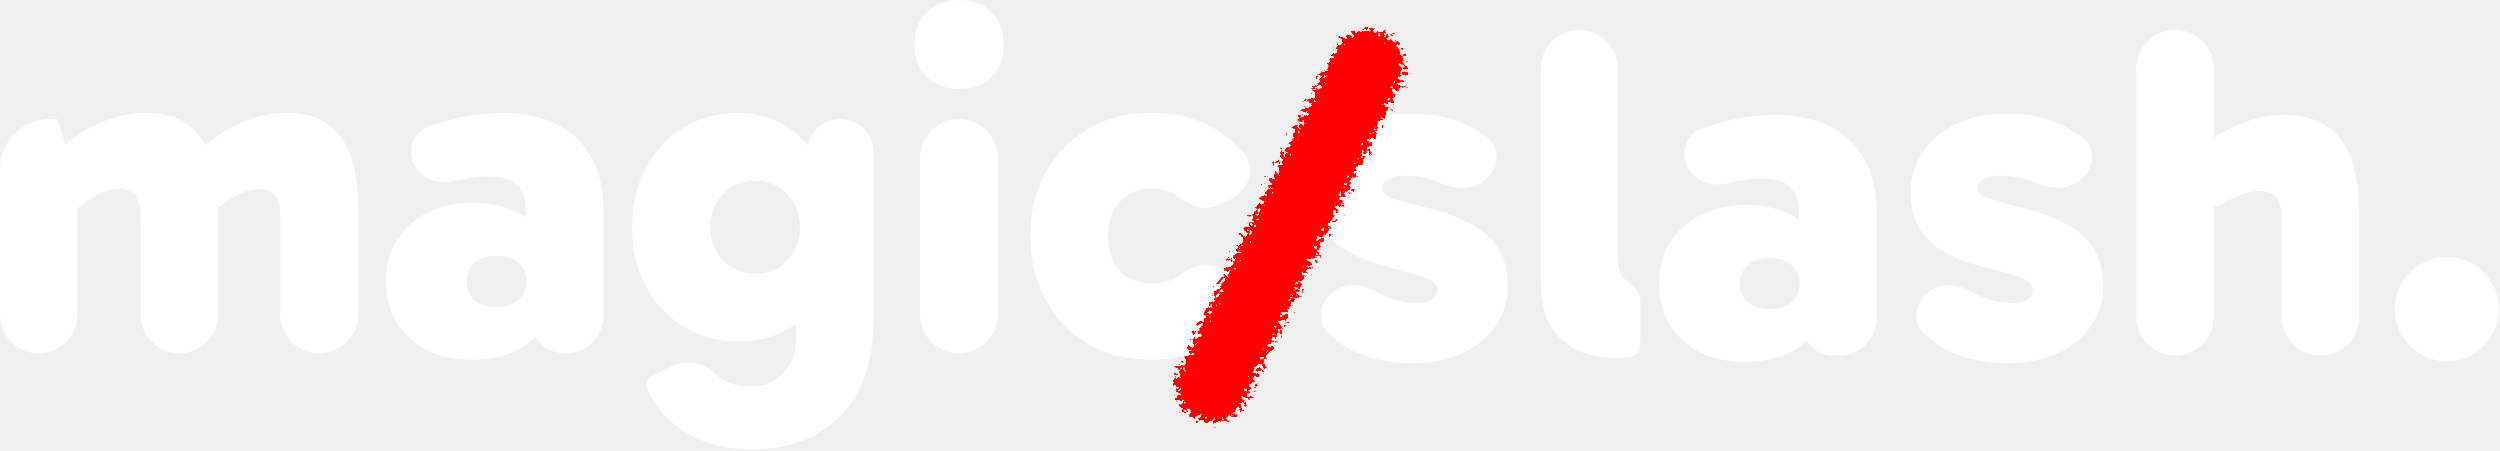
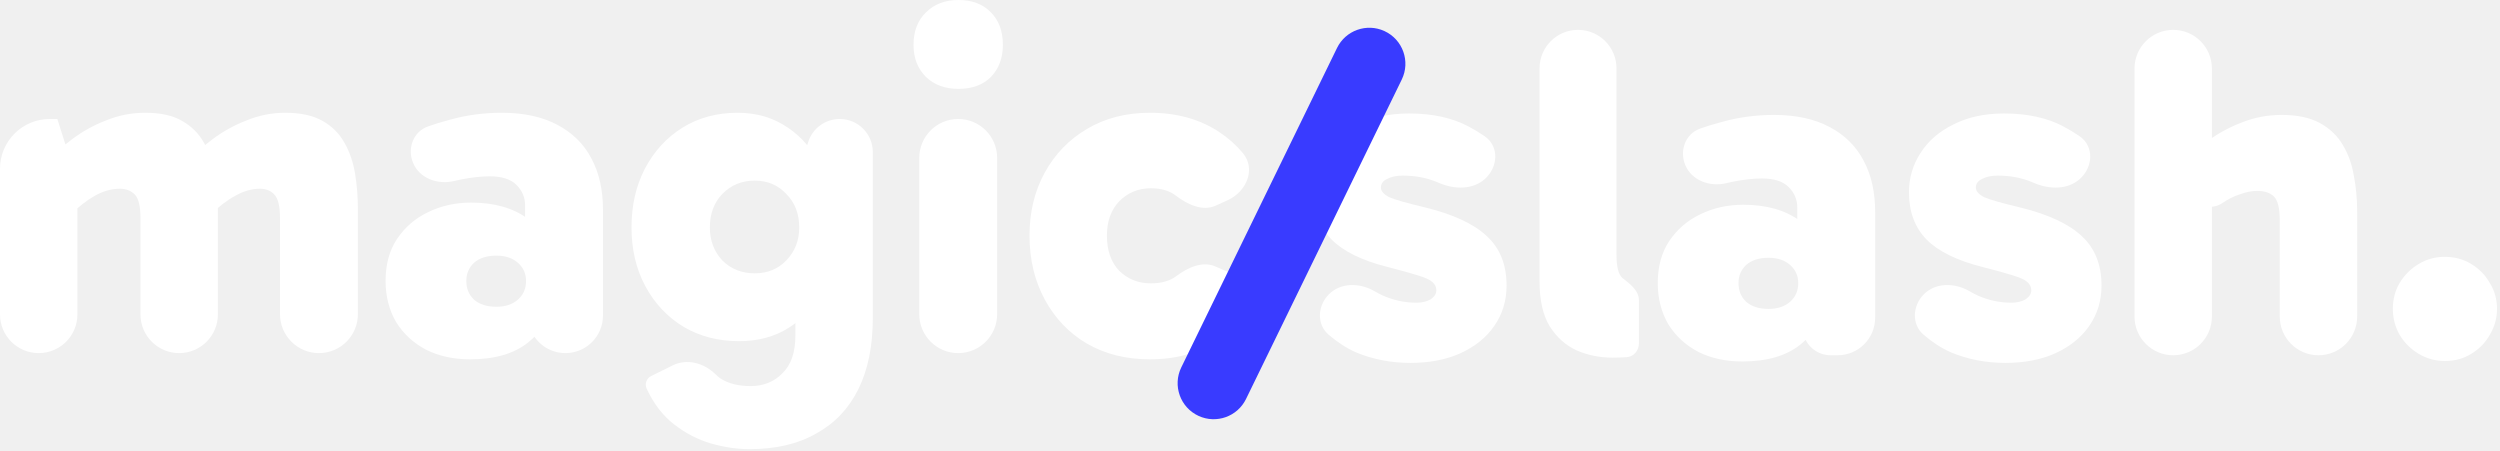
- <svg xmlns="http://www.w3.org/2000/svg" width="844" height="152" viewBox="0 0 844 152" fill="none">
-   <path d="M826.097 121.973C822.868 121.973 819.908 121.166 817.217 119.551C814.527 117.937 812.374 115.784 810.76 113.093C809.253 110.403 808.499 107.497 808.499 104.375C808.499 101.146 809.253 98.24 810.76 95.657C812.374 92.966 814.527 90.814 817.217 89.199C819.908 87.585 822.814 86.778 825.936 86.778C829.38 86.778 832.393 87.585 834.977 89.199C837.667 90.814 839.766 92.966 841.273 95.657C842.888 98.24 843.695 101.146 843.695 104.375C843.695 107.497 842.888 110.403 841.273 113.093C839.766 115.784 837.667 117.937 834.977 119.551C832.393 121.166 829.434 121.973 826.097 121.973Z" fill="white" />
-   <path d="M734.284 120.036C727.061 120.036 721.207 114.182 721.207 106.958V23.168C721.207 15.945 727.061 10.09 734.284 10.09C741.506 10.09 747.361 15.945 747.361 23.168V106.958C747.361 114.182 741.506 120.036 734.284 120.036ZM783.364 120.036C776.141 120.036 770.287 114.182 770.287 106.958V74.508C770.287 70.418 769.641 67.727 768.35 66.435C767.058 65.144 765.174 64.498 762.699 64.498C760.869 64.498 758.932 64.875 756.887 65.628C754.842 66.274 752.797 67.296 750.752 68.696C747.646 70.766 743.243 70.046 741.548 66.72L739.173 62.059C737.394 58.566 737.897 54.281 740.831 51.681C742.32 50.363 743.904 49.092 745.586 47.869C749.245 45.178 753.174 43.026 757.371 41.411C761.676 39.689 766.197 38.828 770.933 38.828C776.207 38.828 780.512 39.743 783.848 41.572C787.185 43.402 789.768 45.878 791.598 48.999C793.428 52.013 794.665 55.457 795.311 59.332C796.065 63.206 796.441 67.243 796.441 71.44V106.958C796.441 114.182 790.585 120.036 783.364 120.036Z" fill="white" />
-   <path d="M677.612 122.619C671.046 122.619 664.911 121.435 659.207 119.067C656.001 117.649 652.903 115.65 649.91 113.068C645.852 109.567 646.195 103.405 649.918 99.55C653.975 95.353 660.542 95.494 665.572 98.457C666.47 98.987 667.363 99.453 668.248 99.855C671.907 101.469 675.674 102.277 679.549 102.277C681.486 102.277 683.101 101.9 684.392 101.146C685.684 100.285 686.33 99.263 686.33 98.079C686.33 97.003 685.899 96.088 685.038 95.334C684.285 94.581 682.67 93.828 680.195 93.074C677.827 92.321 674.329 91.352 669.701 90.168C661.198 88.015 654.955 84.948 650.973 80.966C646.99 76.876 644.999 71.548 644.999 64.982C644.999 60.139 646.291 55.726 648.874 51.744C651.457 47.654 655.17 44.425 660.014 42.057C664.857 39.581 670.562 38.344 677.127 38.344C684.984 38.344 691.657 39.797 697.147 42.703C699.101 43.737 700.941 44.849 702.663 46.032C707.632 49.452 707.225 56.456 702.732 60.477C698.621 64.155 692.423 64.025 687.354 61.851C687.016 61.706 686.674 61.567 686.33 61.431C682.885 60.031 679.118 59.332 675.028 59.332C672.876 59.332 671.1 59.708 669.701 60.462C668.301 61.108 667.602 62.076 667.602 63.368C667.602 64.552 668.517 65.628 670.346 66.597C672.284 67.458 676.212 68.588 682.132 69.987C691.926 72.355 699.03 75.638 703.443 79.835C707.856 83.925 710.062 89.468 710.062 96.464C710.062 101.631 708.663 106.205 705.865 110.187C703.174 114.062 699.353 117.13 694.402 119.39C689.559 121.543 683.962 122.619 677.612 122.619Z" fill="white" />
-   <path d="M588.7 122.135C583.103 122.135 578.152 121.058 573.847 118.906C569.541 116.645 566.151 113.524 563.675 109.542C561.308 105.452 560.124 100.824 560.124 95.657C560.124 90.06 561.415 85.325 563.998 81.45C566.689 77.468 570.187 74.454 574.492 72.409C578.905 70.256 583.749 69.18 589.023 69.18C596.88 69.18 603.284 71.01 608.235 74.669C611.412 76.948 613.88 79.936 615.638 83.635C617.089 86.683 614.151 89.635 610.86 88.887C608.758 88.409 607.266 86.539 607.266 84.385V70.149C607.266 67.458 606.297 65.144 604.36 63.206C602.423 61.269 599.409 60.3 595.319 60.3C592.413 60.3 589.076 60.677 585.309 61.431C584.69 61.555 584.067 61.695 583.436 61.854C577.792 63.274 571.521 61.027 569.36 55.622C567.424 50.783 569.508 45.212 574.417 43.463C576.719 42.644 579.11 41.906 581.596 41.25C587.301 39.635 593.22 38.828 599.355 38.828C606.782 38.828 613.024 40.173 618.083 42.864C623.249 45.555 627.124 49.376 629.707 54.327C632.29 59.17 633.582 64.928 633.582 71.602V107.345C633.582 114.355 627.899 120.036 620.892 120.036H618.544C614.422 120.036 610.773 117.372 609.518 113.445L607.922 108.452C607.204 106.203 608.45 103.8 610.702 103.092C613.869 102.097 616.827 104.956 615.291 107.9C613.539 111.26 611.186 114.123 608.235 116.484C603.499 120.251 596.987 122.135 588.7 122.135ZM597.579 104.375C600.593 104.375 603.015 103.568 604.844 101.954C606.674 100.339 607.589 98.24 607.589 95.657C607.589 93.182 606.674 91.137 604.844 89.522C603.015 87.908 600.593 87.101 597.579 87.101C594.35 87.101 591.821 87.908 589.991 89.522C588.269 91.137 587.408 93.182 587.408 95.657C587.408 98.24 588.269 100.339 589.991 101.954C591.821 103.568 594.35 104.375 597.579 104.375Z" fill="white" />
-   <path d="M544.887 120.843C540.582 120.843 536.546 120.036 532.778 118.421C529.011 116.699 525.944 113.955 523.576 110.187C521.316 106.42 520.187 101.415 520.187 95.173V23.087C520.187 15.909 526.004 10.09 533.184 10.09C540.361 10.09 546.18 15.909 546.18 23.087V85.97C546.18 90.06 546.826 92.697 548.118 93.881C550.736 95.896 553.768 98.175 553.768 101.481V115.968C553.768 118.44 552.036 120.537 549.571 120.681C547.849 120.789 546.286 120.843 544.887 120.843Z" fill="white" />
-   <path d="M476.591 122.619C470.025 122.619 463.89 121.435 458.186 119.067C454.981 117.649 451.882 115.65 448.889 113.068C444.832 109.567 445.174 103.405 448.898 99.55C452.955 95.353 459.522 95.494 464.552 98.457C465.45 98.987 466.342 99.453 467.227 99.855C470.886 101.469 474.654 102.277 478.528 102.277C480.466 102.277 482.08 101.9 483.372 101.146C484.663 100.285 485.309 99.263 485.309 98.079C485.309 97.003 484.878 96.088 484.017 95.334C483.264 94.581 481.65 93.828 479.174 93.074C476.806 92.321 473.308 91.352 468.68 90.168C460.177 88.015 453.935 84.948 449.952 80.966C445.97 76.876 443.979 71.548 443.979 64.982C443.979 60.139 445.27 55.726 447.853 51.744C450.437 47.654 454.15 44.425 458.993 42.057C463.837 39.581 469.541 38.344 476.107 38.344C483.964 38.344 490.637 39.797 496.126 42.703C498.081 43.737 499.92 44.849 501.643 46.032C506.611 49.452 506.206 56.456 501.712 60.477C497.601 64.155 491.402 64.025 486.333 61.851C485.996 61.706 485.655 61.567 485.309 61.431C481.865 60.031 478.098 59.332 474.008 59.332C471.855 59.332 470.079 59.708 468.68 60.462C467.281 61.108 466.581 62.076 466.581 63.368C466.581 64.552 467.496 65.628 469.326 66.597C471.263 67.458 475.192 68.588 481.111 69.987C490.906 72.355 498.009 75.638 502.422 79.835C506.835 83.925 509.043 89.468 509.043 96.464C509.043 101.631 507.642 106.205 504.844 110.187C502.153 114.062 498.332 117.13 493.381 119.39C488.538 121.543 482.941 122.619 476.591 122.619Z" fill="white" />
-   <path d="M388.537 121.408C380.465 121.408 373.361 119.632 367.226 116.08C361.199 112.528 356.463 107.577 353.019 101.227C349.574 94.877 347.852 87.666 347.852 79.593C347.852 71.629 349.574 64.525 353.019 58.282C356.463 52.04 361.199 47.142 367.226 43.591C373.361 39.931 380.465 38.102 388.537 38.102C397.686 38.102 405.543 40.308 412.108 44.721C415.113 46.74 417.723 49.076 419.938 51.727C424.444 57.115 421.188 64.74 414.796 67.65L410.791 69.473C406.336 71.5 401.332 69.129 397.416 66.193C395.264 64.471 392.412 63.61 388.86 63.61C384.662 63.61 381.11 65.063 378.204 67.969C375.406 70.875 374.007 74.75 374.007 79.593C374.007 84.652 375.406 88.634 378.204 91.54C381.11 94.339 384.662 95.738 388.86 95.738C392.412 95.738 395.264 94.931 397.416 93.316C401.3 90.403 406.269 88.091 410.711 90.051L414.579 91.759C421.073 94.625 424.397 102.323 419.822 107.751C417.596 110.395 414.969 112.741 411.947 114.789C405.381 119.202 397.578 121.408 388.537 121.408Z" fill="white" />
-   <path d="M336.916 106.151C336.916 113.418 331.025 119.309 323.758 119.309C316.491 119.309 310.6 113.418 310.6 106.151V53.358C310.6 46.091 316.491 40.2 323.758 40.2C331.025 40.2 336.916 46.091 336.916 53.358V106.151ZM308.663 15.176C308.663 10.548 310.062 6.888 312.86 4.198C315.659 1.399 319.318 0 323.839 0C328.467 0 332.126 1.399 334.817 4.198C337.508 6.888 338.853 10.548 338.853 15.176C338.853 19.589 337.508 23.195 334.817 25.993C332.126 28.684 328.467 30.029 323.839 30.029C319.318 30.029 315.659 28.684 312.86 25.993C310.062 23.195 308.663 19.589 308.663 15.176Z" fill="white" />
-   <path d="M253.251 151.76C249.053 151.76 244.694 151.114 240.174 149.823C235.761 148.531 231.617 146.378 227.742 143.365C223.975 140.459 220.908 136.476 218.54 131.418C217.738 129.814 218.392 127.865 219.998 127.069L227.256 123.471C232.127 121.057 237.848 122.628 241.728 126.436C242.343 127.04 242.918 127.543 243.403 127.866C246.094 129.588 249.484 130.449 253.574 130.449C257.987 130.449 261.592 128.996 264.391 126.09C267.297 123.292 268.75 119.04 268.75 113.336V90.572H270.364V61.673H268.75L273.064 48.014C274.532 43.362 278.847 40.2 283.724 40.2C289.898 40.2 294.904 45.206 294.904 51.38V107.524C294.904 116.887 293.29 124.852 290.061 131.418C286.832 137.983 282.096 142.988 275.854 146.432C269.719 149.984 262.184 151.76 253.251 151.76ZM249.699 115.273C242.703 115.273 236.461 113.659 230.971 110.43C225.482 107.093 221.177 102.519 218.056 96.707C214.934 90.895 213.374 84.275 213.374 76.849C213.374 69.422 214.88 62.803 217.894 56.991C221.015 51.071 225.267 46.443 230.648 43.106C236.03 39.77 242.219 38.102 249.215 38.102C255.673 38.102 261.323 39.77 266.167 43.106C271.01 46.335 274.777 50.856 277.468 56.668C280.266 62.372 281.666 69.099 281.666 76.849C281.666 84.921 280.32 91.863 277.629 97.675C275.046 103.38 271.333 107.739 266.49 110.753C261.754 113.766 256.157 115.273 249.699 115.273ZM255.027 92.348C259.332 92.348 262.884 90.895 265.682 87.989C268.588 84.975 270.041 81.262 270.041 76.849C270.041 72.221 268.588 68.454 265.682 65.547C262.884 62.534 259.332 61.027 255.027 61.027C250.614 61.027 246.955 62.534 244.049 65.547C241.25 68.454 239.851 72.221 239.851 76.849C239.851 81.262 241.25 84.975 244.049 87.989C246.955 90.895 250.614 92.348 255.027 92.348Z" fill="white" />
-   <path d="M158.854 121.408C153.257 121.408 148.306 120.332 144.001 118.179C139.695 115.919 136.305 112.798 133.829 108.815C131.462 104.725 130.278 100.097 130.278 94.931C130.278 89.334 131.569 84.598 134.152 80.723C136.843 76.741 140.341 73.727 144.646 71.682C149.059 69.53 153.903 68.453 159.177 68.453C167.034 68.453 173.438 70.283 178.389 73.943C183.34 77.495 186.569 82.768 188.076 89.764L177.42 87.343V69.422C177.42 66.731 176.451 64.417 174.514 62.48C172.577 60.543 169.563 59.574 165.473 59.574C162.567 59.574 159.23 59.951 155.463 60.704C154.845 60.828 154.221 60.969 153.591 61.127C147.946 62.547 141.675 60.3 139.514 54.895C137.578 50.057 139.663 44.486 144.572 42.737C146.873 41.917 149.265 41.179 151.75 40.523C157.454 38.909 163.374 38.102 169.509 38.102C176.936 38.102 183.178 39.447 188.237 42.138C193.403 44.828 197.278 48.649 199.861 53.6C202.444 58.444 203.736 64.202 203.736 70.875V106.619C203.736 113.628 198.055 119.309 191.045 119.309C185.526 119.309 180.639 115.741 178.959 110.482L176.774 103.649L188.076 100.097C186.461 106.663 183.232 111.883 178.389 115.757C173.653 119.524 167.141 121.408 158.854 121.408ZM167.733 103.649C170.747 103.649 173.169 102.842 174.998 101.227C176.828 99.613 177.743 97.514 177.743 94.931C177.743 92.455 176.828 90.41 174.998 88.796C173.169 87.181 170.747 86.374 167.733 86.374C164.504 86.374 161.975 87.181 160.145 88.796C158.423 90.41 157.562 92.455 157.562 94.931C157.562 97.514 158.423 99.613 160.145 101.227C161.975 102.842 164.504 103.649 167.733 103.649Z" fill="white" />
-   <path d="M13.077 119.309C5.855 119.309 0 113.454 0 106.232V57.018C0 47.73 7.529 40.2 16.817 40.2H19.374L24.54 56.506L15.015 55.538C17.705 52.524 20.773 49.726 24.217 47.142C27.769 44.452 31.644 42.299 35.841 40.685C40.039 38.962 44.452 38.102 49.08 38.102C54.246 38.102 58.39 39.016 61.511 40.846C64.74 42.676 67.216 45.151 68.938 48.273C70.66 51.286 71.844 54.73 72.49 58.605C73.243 62.48 73.62 66.516 73.62 70.714V106.232C73.62 113.454 67.765 119.309 60.542 119.309C53.32 119.309 47.465 113.454 47.465 106.232V73.781C47.465 69.691 46.82 67 45.528 65.709C44.236 64.417 42.568 63.772 40.523 63.772C37.617 63.772 34.765 64.579 31.966 66.193C29.276 67.7 26.531 69.853 23.733 72.651L18.082 59.574H26.154V106.232C26.154 113.454 20.3 119.309 13.077 119.309ZM107.766 119.309C100.499 119.309 94.608 113.418 94.608 106.151V73.781C94.608 69.691 93.962 67 92.671 65.709C91.487 64.417 89.872 63.772 87.827 63.772C85.029 63.772 82.23 64.579 79.432 66.193C76.633 67.7 73.835 69.853 71.037 72.651L62.48 55.538C65.171 52.524 68.238 49.726 71.682 47.142C75.234 44.452 79.109 42.299 83.306 40.685C87.504 38.962 91.863 38.102 96.384 38.102C101.55 38.102 105.748 39.016 108.977 40.846C112.206 42.676 114.681 45.151 116.403 48.273C118.125 51.286 119.309 54.73 119.955 58.605C120.601 62.48 120.924 66.516 120.924 70.714V106.151C120.924 113.418 115.033 119.309 107.766 119.309Z" fill="white" />
-   <g filter="url(#filter0_g_62_72)">
-     <path d="M420.001 135.516C417.102 141.461 409.987 144.002 403.978 141.239C397.774 138.386 395.131 130.988 398.124 124.85L450.742 16.929C453.641 10.984 460.756 8.443 466.765 11.206C472.969 14.059 475.612 21.457 472.619 27.595L420.001 135.516Z" fill="#FF0000" />
-   </g>
-   <defs>
-     <filter id="filter0_g_62_72" x="392.89" y="6.09" width="84.963" height="140.264" filterUnits="userSpaceOnUse" color-interpolation-filters="sRGB">
-       <feFlood flood-opacity="0" result="BackgroundImageFix" />
-       <feBlend mode="normal" in="SourceGraphic" in2="BackgroundImageFix" result="shape" />
-       <feTurbulence type="fractalNoise" baseFrequency="0.667 0.667" numOctaves="3" seed="8916" />
-       <feDisplacementMap in="shape" scale="8" xChannelSelector="R" yChannelSelector="G" result="displacedImage" width="100%" height="100%" />
-       <feMerge result="effect1_texture_62_72">
-         <feMergeNode in="displacedImage" />
-       </feMerge>
-     </filter>
-   </defs>
+ <svg xmlns="http://www.w3.org/2000/svg" width="583" height="105" viewBox="0 0 583 105" fill="none">
+   <path d="M570.16 84.184C567.931 84.184 565.888 83.627 564.031 82.513C562.174 81.398 560.688 79.912 559.574 78.055C558.534 76.198 558.014 74.193 558.014 72.038C558.014 69.81 558.534 67.804 559.574 66.021C560.688 64.164 562.174 62.678 564.031 61.564C565.888 60.45 567.894 59.893 570.048 59.893C572.425 59.893 574.505 60.45 576.288 61.564C578.145 62.678 579.594 64.164 580.634 66.021C581.748 67.804 582.305 69.81 582.305 72.038C582.305 74.193 581.748 76.198 580.634 78.055C579.594 79.912 578.145 81.398 576.288 82.513C574.505 83.627 572.462 84.184 570.16 84.184Z" fill="white" />
+   <path d="M506.792 82.847C501.807 82.847 497.766 78.806 497.766 73.821V15.99C497.766 11.005 501.807 6.964 506.792 6.964C511.776 6.964 515.817 11.005 515.817 15.99V73.821C515.817 78.806 511.776 82.847 506.792 82.847ZM540.666 82.847C535.681 82.847 531.64 78.806 531.64 73.821V51.424C531.64 48.601 531.195 46.744 530.303 45.853C529.412 44.961 528.112 44.516 526.403 44.516C525.14 44.516 523.803 44.776 522.392 45.295C520.98 45.741 519.569 46.447 518.157 47.413C516.014 48.842 512.975 48.345 511.805 46.049L510.166 42.833C508.938 40.422 509.285 37.464 511.31 35.67C512.338 34.76 513.431 33.882 514.592 33.038C517.117 31.181 519.829 29.696 522.726 28.581C525.697 27.393 528.817 26.799 532.086 26.799C535.726 26.799 538.697 27.43 541 28.693C543.303 29.956 545.086 31.664 546.349 33.818C547.612 35.898 548.466 38.276 548.912 40.95C549.432 43.624 549.692 46.41 549.692 49.307V73.821C549.692 78.806 545.65 82.847 540.666 82.847Z" fill="white" />
+   <path d="M467.677 84.63C463.146 84.63 458.911 83.812 454.974 82.178C452.762 81.2 450.624 79.82 448.558 78.038C445.757 75.621 445.994 71.368 448.564 68.708C451.363 65.811 455.896 65.909 459.368 67.954C459.987 68.319 460.604 68.641 461.214 68.918C463.74 70.033 466.34 70.59 469.014 70.59C470.351 70.59 471.466 70.33 472.357 69.81C473.249 69.215 473.694 68.51 473.694 67.693C473.694 66.95 473.397 66.318 472.803 65.798C472.283 65.278 471.169 64.758 469.46 64.238C467.826 63.718 465.411 63.05 462.217 62.233C456.349 60.747 452.04 58.63 449.291 55.881C446.543 53.058 445.169 49.381 445.169 44.85C445.169 41.507 446.06 38.461 447.843 35.713C449.626 32.89 452.189 30.661 455.531 29.027C458.874 27.319 462.811 26.464 467.343 26.464C472.766 26.464 477.371 27.467 481.16 29.473C482.509 30.187 483.778 30.954 484.967 31.771C488.397 34.131 488.116 38.965 485.015 41.74C482.178 44.279 477.899 44.189 474.401 42.689C474.168 42.589 473.932 42.492 473.694 42.398C471.317 41.433 468.717 40.95 465.894 40.95C464.409 40.95 463.183 41.21 462.217 41.73C461.251 42.175 460.769 42.844 460.769 43.736C460.769 44.553 461.4 45.295 462.663 45.964C464 46.558 466.711 47.338 470.797 48.304C477.557 49.938 482.46 52.204 485.506 55.101C488.551 57.924 490.074 61.75 490.074 66.578C490.074 70.144 489.108 73.301 487.177 76.05C485.32 78.724 482.683 80.841 479.266 82.401C475.923 83.887 472.06 84.63 467.677 84.63Z" fill="white" />
+   <path d="M406.312 84.295C402.449 84.295 399.032 83.552 396.06 82.067C393.089 80.507 390.749 78.353 389.04 75.604C387.406 72.781 386.589 69.587 386.589 66.021C386.589 62.158 387.48 58.89 389.263 56.215C391.12 53.467 393.534 51.387 396.506 49.975C399.552 48.49 402.894 47.747 406.534 47.747C411.957 47.747 416.377 49.01 419.794 51.535C421.987 53.108 423.691 55.171 424.904 57.723C425.906 59.828 423.878 61.865 421.606 61.348C420.155 61.019 419.126 59.728 419.126 58.241V48.416C419.126 46.558 418.457 44.961 417.12 43.624C415.783 42.287 413.703 41.618 410.88 41.618C408.874 41.618 406.572 41.878 403.972 42.398C403.544 42.484 403.114 42.581 402.679 42.691C398.783 43.67 394.455 42.12 392.963 38.389C391.627 35.05 393.066 31.204 396.454 29.997C398.043 29.432 399.693 28.923 401.409 28.47C405.346 27.356 409.432 26.799 413.666 26.799C418.792 26.799 423.1 27.727 426.592 29.584C430.157 31.441 432.831 34.078 434.614 37.496C436.397 40.838 437.289 44.813 437.289 49.418V74.088C437.289 78.926 433.367 82.847 428.53 82.847H426.91C424.065 82.847 421.546 81.008 420.68 78.298L419.578 74.852C419.083 73.3 419.943 71.641 421.497 71.153C423.683 70.466 425.724 72.439 424.665 74.471C423.455 76.79 421.831 78.766 419.794 80.395C416.526 82.995 412.032 84.295 406.312 84.295ZM412.44 72.038C414.52 72.038 416.192 71.481 417.454 70.367C418.717 69.253 419.349 67.804 419.349 66.021C419.349 64.313 418.717 62.901 417.454 61.787C416.192 60.673 414.52 60.115 412.44 60.115C410.212 60.115 408.466 60.673 407.203 61.787C406.014 62.901 405.42 64.313 405.42 66.021C405.42 67.804 406.014 69.253 407.203 70.367C408.466 71.481 410.212 72.038 412.44 72.038Z" fill="white" />
+   <path d="M376.073 83.404C373.101 83.404 370.316 82.847 367.716 81.733C365.116 80.544 362.998 78.65 361.364 76.05C359.804 73.45 359.025 69.995 359.025 65.687V15.934C359.025 10.98 363.04 6.964 367.995 6.964C372.949 6.964 376.965 10.98 376.965 15.934V59.336C376.965 62.158 377.411 63.978 378.302 64.796C380.11 66.186 382.202 67.759 382.202 70.041V80.039C382.202 81.745 381.007 83.193 379.305 83.293C378.117 83.367 377.038 83.404 376.073 83.404Z" fill="white" />
+   <path d="M328.936 84.63C324.404 84.63 320.17 83.812 316.233 82.178C314.021 81.2 311.882 79.82 309.817 78.038C307.016 75.621 307.253 71.368 309.823 68.708C312.622 65.811 317.155 65.909 320.627 67.954C321.247 68.319 321.862 68.641 322.473 68.918C324.999 70.033 327.599 70.59 330.273 70.59C331.61 70.59 332.724 70.33 333.616 69.81C334.507 69.215 334.953 68.51 334.953 67.693C334.953 66.95 334.656 66.318 334.061 65.798C333.541 65.278 332.427 64.758 330.719 64.238C329.084 63.718 326.67 63.05 323.476 62.233C317.607 60.747 313.299 58.63 310.55 55.881C307.802 53.058 306.427 49.381 306.427 44.85C306.427 41.507 307.319 38.461 309.102 35.713C310.884 32.89 313.447 30.661 316.79 29.027C320.133 27.319 324.07 26.464 328.601 26.464C334.024 26.464 338.63 27.467 342.419 29.473C343.768 30.187 345.037 30.954 346.226 31.771C349.655 34.131 349.375 38.965 346.274 41.74C343.436 44.279 339.158 44.189 335.66 42.689C335.427 42.589 335.192 42.492 334.953 42.398C332.576 41.433 329.976 40.95 327.153 40.95C325.667 40.95 324.441 41.21 323.476 41.73C322.51 42.175 322.027 42.844 322.027 43.736C322.027 44.553 322.659 45.295 323.921 45.964C325.259 46.558 327.97 47.338 332.056 48.304C338.816 49.938 343.719 52.204 346.764 55.101C349.81 57.924 351.333 61.75 351.333 66.578C351.333 70.144 350.367 73.301 348.436 76.05C346.579 78.724 343.941 80.841 340.524 82.401C337.181 83.887 333.319 84.63 328.936 84.63Z" fill="white" />
+   <path d="M268.162 83.794C262.591 83.794 257.688 82.568 253.454 80.117C249.294 77.665 246.025 74.248 243.648 69.865C241.271 65.483 240.082 60.505 240.082 54.934C240.082 49.437 241.271 44.534 243.648 40.225C246.025 35.917 249.294 32.537 253.454 30.086C257.688 27.56 262.591 26.297 268.162 26.297C274.477 26.297 279.899 27.82 284.431 30.866C286.505 32.26 288.306 33.871 289.835 35.701C292.945 39.42 290.697 44.683 286.286 46.691L283.522 47.949C280.447 49.348 276.993 47.712 274.291 45.685C272.805 44.497 270.837 43.903 268.385 43.903C265.488 43.903 263.037 44.906 261.031 46.911C259.099 48.917 258.134 51.591 258.134 54.934C258.134 58.425 259.099 61.174 261.031 63.18C263.037 65.111 265.488 66.077 268.385 66.077C270.837 66.077 272.805 65.52 274.291 64.405C276.971 62.395 280.401 60.799 283.466 62.152L286.136 63.331C290.618 65.309 292.912 70.622 289.755 74.368C288.218 76.193 286.405 77.812 284.319 79.225C279.788 82.271 274.402 83.794 268.162 83.794Z" fill="white" />
+   <path d="M232.534 73.264C232.534 78.279 228.468 82.345 223.453 82.345C218.437 82.345 214.372 78.279 214.372 73.264V36.827C214.372 31.811 218.437 27.746 223.453 27.746C228.468 27.746 232.534 31.811 232.534 36.827V73.264ZM213.034 10.474C213.034 7.28 214 4.754 215.931 2.897C217.863 0.966 220.389 0 223.509 0C226.703 0 229.229 0.966 231.086 2.897C232.943 4.754 233.871 7.28 233.871 10.474C233.871 13.52 232.943 16.009 231.086 17.94C229.229 19.797 226.703 20.726 223.509 20.726C220.389 20.726 217.863 19.797 215.931 17.94C214 16.009 213.034 13.52 213.034 10.474Z" fill="white" />
+   <path d="M174.79 104.742C171.893 104.742 168.884 104.297 165.764 103.405C162.719 102.514 159.859 101.028 157.184 98.948C154.584 96.942 152.467 94.194 150.833 90.703C150.279 89.596 150.731 88.25 151.839 87.701L156.849 85.218C160.21 83.552 164.159 84.636 166.837 87.264C167.262 87.681 167.659 88.028 167.993 88.251C169.85 89.44 172.19 90.034 175.013 90.034C178.059 90.034 180.547 89.031 182.479 87.025C184.484 85.094 185.487 82.16 185.487 78.222V62.511H186.601V42.566H185.487L188.464 33.138C189.478 29.928 192.456 27.746 195.822 27.746C200.083 27.746 203.538 31.2 203.538 35.462V74.211C203.538 80.674 202.424 86.171 200.196 90.703C197.967 95.234 194.699 98.688 190.39 101.065C186.156 103.517 180.956 104.742 174.79 104.742ZM172.339 79.56C167.51 79.56 163.201 78.445 159.413 76.217C155.624 73.914 152.653 70.757 150.499 66.745C148.344 62.734 147.267 58.166 147.267 53.04C147.267 47.914 148.307 43.346 150.387 39.334C152.542 35.248 155.476 32.054 159.19 29.751C162.904 27.448 167.176 26.297 172.004 26.297C176.461 26.297 180.361 27.448 183.704 29.751C187.047 31.98 189.647 35.1 191.504 39.111C193.436 43.048 194.401 47.691 194.401 53.04C194.401 58.611 193.473 63.403 191.616 67.414C189.833 71.351 187.27 74.36 183.927 76.44C180.659 78.52 176.796 79.56 172.339 79.56ZM176.016 63.737C178.987 63.737 181.439 62.734 183.37 60.728C185.376 58.648 186.379 56.086 186.379 53.04C186.379 49.846 185.376 47.245 183.37 45.24C181.439 43.16 178.987 42.12 176.016 42.12C172.97 42.12 170.444 43.16 168.439 45.24C166.507 47.245 165.541 49.846 165.541 53.04C165.541 56.086 166.507 58.648 168.439 60.728C170.444 62.734 172.97 63.737 176.016 63.737Z" fill="white" />
+   <path d="M109.638 83.794C105.776 83.794 102.358 83.051 99.387 81.565C96.416 80.005 94.076 77.851 92.367 75.103C90.733 72.28 89.916 69.085 89.916 65.52C89.916 61.657 90.807 58.388 92.59 55.714C94.447 52.965 96.861 50.886 99.833 49.474C102.878 47.988 106.221 47.245 109.861 47.245C115.284 47.245 119.704 48.508 123.121 51.034C126.538 53.486 128.767 57.126 129.807 61.954L122.453 60.283V47.914C122.453 46.057 121.784 44.46 120.447 43.123C119.11 41.785 117.03 41.117 114.207 41.117C112.201 41.117 109.898 41.377 107.298 41.897C106.872 41.982 106.441 42.08 106.006 42.189C102.11 43.169 97.782 41.618 96.29 37.888C94.954 34.548 96.393 30.703 99.781 29.497C101.369 28.931 103.021 28.422 104.736 27.968C108.673 26.854 112.758 26.297 116.993 26.297C122.118 26.297 126.427 27.226 129.918 29.083C133.484 30.94 136.158 33.577 137.941 36.994C139.724 40.337 140.615 44.311 140.615 48.917V73.587C140.615 78.424 136.694 82.345 131.857 82.345C128.047 82.345 124.674 79.882 123.515 76.253L122.007 71.537L129.807 69.085C128.693 73.617 126.464 77.22 123.121 79.894C119.853 82.494 115.358 83.794 109.638 83.794ZM115.767 71.537C117.847 71.537 119.518 70.98 120.781 69.865C122.044 68.751 122.675 67.303 122.675 65.52C122.675 63.811 122.044 62.4 120.781 61.285C119.518 60.171 117.847 59.614 115.767 59.614C113.538 59.614 111.793 60.171 110.53 61.285C109.341 62.4 108.747 63.811 108.747 65.52C108.747 67.303 109.341 68.751 110.53 69.865C111.793 70.98 113.538 71.537 115.767 71.537Z" fill="white" />
+   <path d="M9.026 82.345C4.041 82.345 0 78.305 0 73.32V39.353C0 32.942 5.197 27.746 11.607 27.746H13.371L16.937 39L10.363 38.331C12.22 36.251 14.337 34.32 16.714 32.537C19.166 30.68 21.84 29.194 24.737 28.08C27.634 26.891 30.68 26.297 33.874 26.297C37.44 26.297 40.3 26.928 42.454 28.191C44.683 29.454 46.391 31.163 47.58 33.317C48.768 35.397 49.586 37.774 50.031 40.448C50.551 43.123 50.811 45.908 50.811 48.806V73.32C50.811 78.305 46.77 82.345 41.785 82.345C36.801 82.345 32.76 78.305 32.76 73.32V50.923C32.76 48.1 32.314 46.243 31.423 45.351C30.531 44.46 29.38 44.014 27.968 44.014C25.963 44.014 23.994 44.571 22.063 45.685C20.206 46.725 18.311 48.211 16.38 50.143L12.48 41.117H18.051V73.32C18.051 78.305 14.011 82.345 9.026 82.345ZM74.378 82.345C69.363 82.345 65.297 78.279 65.297 73.264V50.923C65.297 48.1 64.851 46.243 63.96 45.351C63.143 44.46 62.028 44.014 60.617 44.014C58.685 44.014 56.754 44.571 54.823 45.685C52.891 46.725 50.96 48.211 49.028 50.143L43.123 38.331C44.98 36.251 47.097 34.32 49.474 32.537C51.925 30.68 54.6 29.194 57.497 28.08C60.394 26.891 63.403 26.297 66.523 26.297C70.088 26.297 72.985 26.928 75.214 28.191C77.442 29.454 79.151 31.163 80.34 33.317C81.528 35.397 82.345 37.774 82.791 40.448C83.237 43.123 83.46 45.908 83.46 48.806V73.264C83.46 78.279 79.394 82.345 74.378 82.345Z" fill="white" />
+   <path d="M290.573 93.043C288.572 97.146 283.661 98.9 279.514 96.993C275.232 95.024 273.408 89.918 275.474 85.681L311.79 11.193C313.79 7.09 318.702 5.336 322.849 7.243C327.131 9.212 328.955 14.319 326.889 18.555L290.573 93.043Z" fill="#393BFF" />
</svg>
